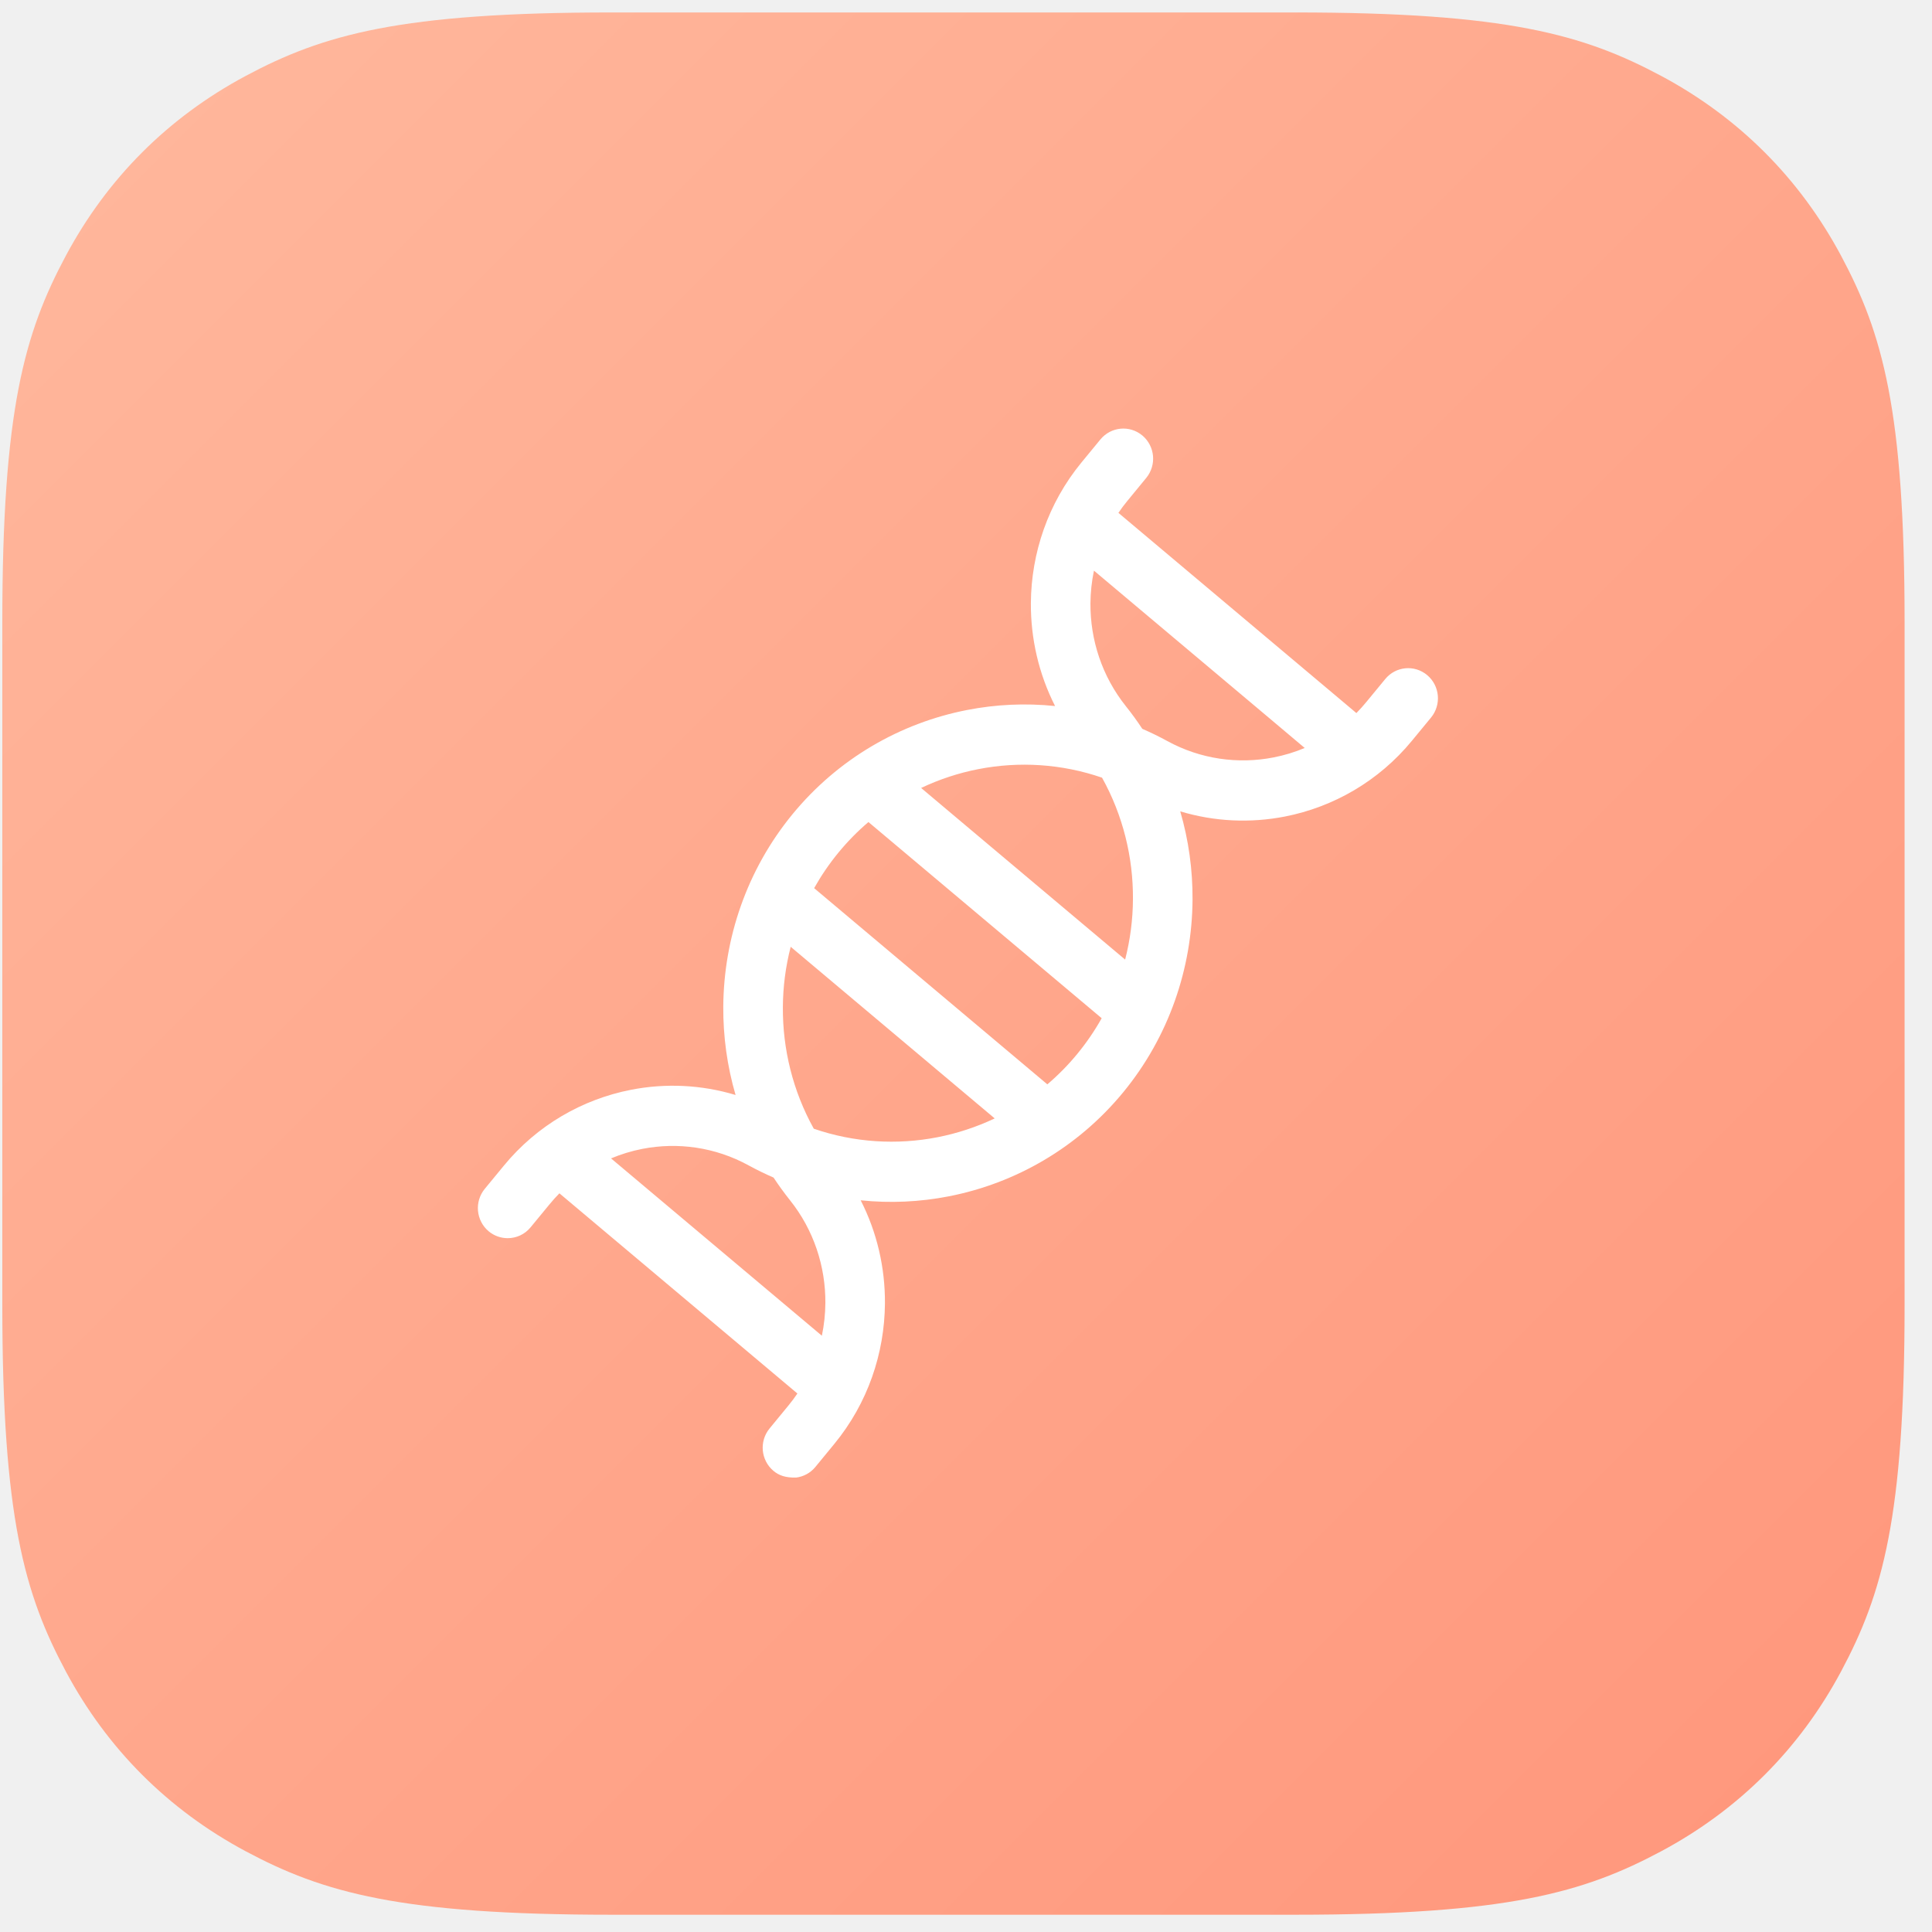
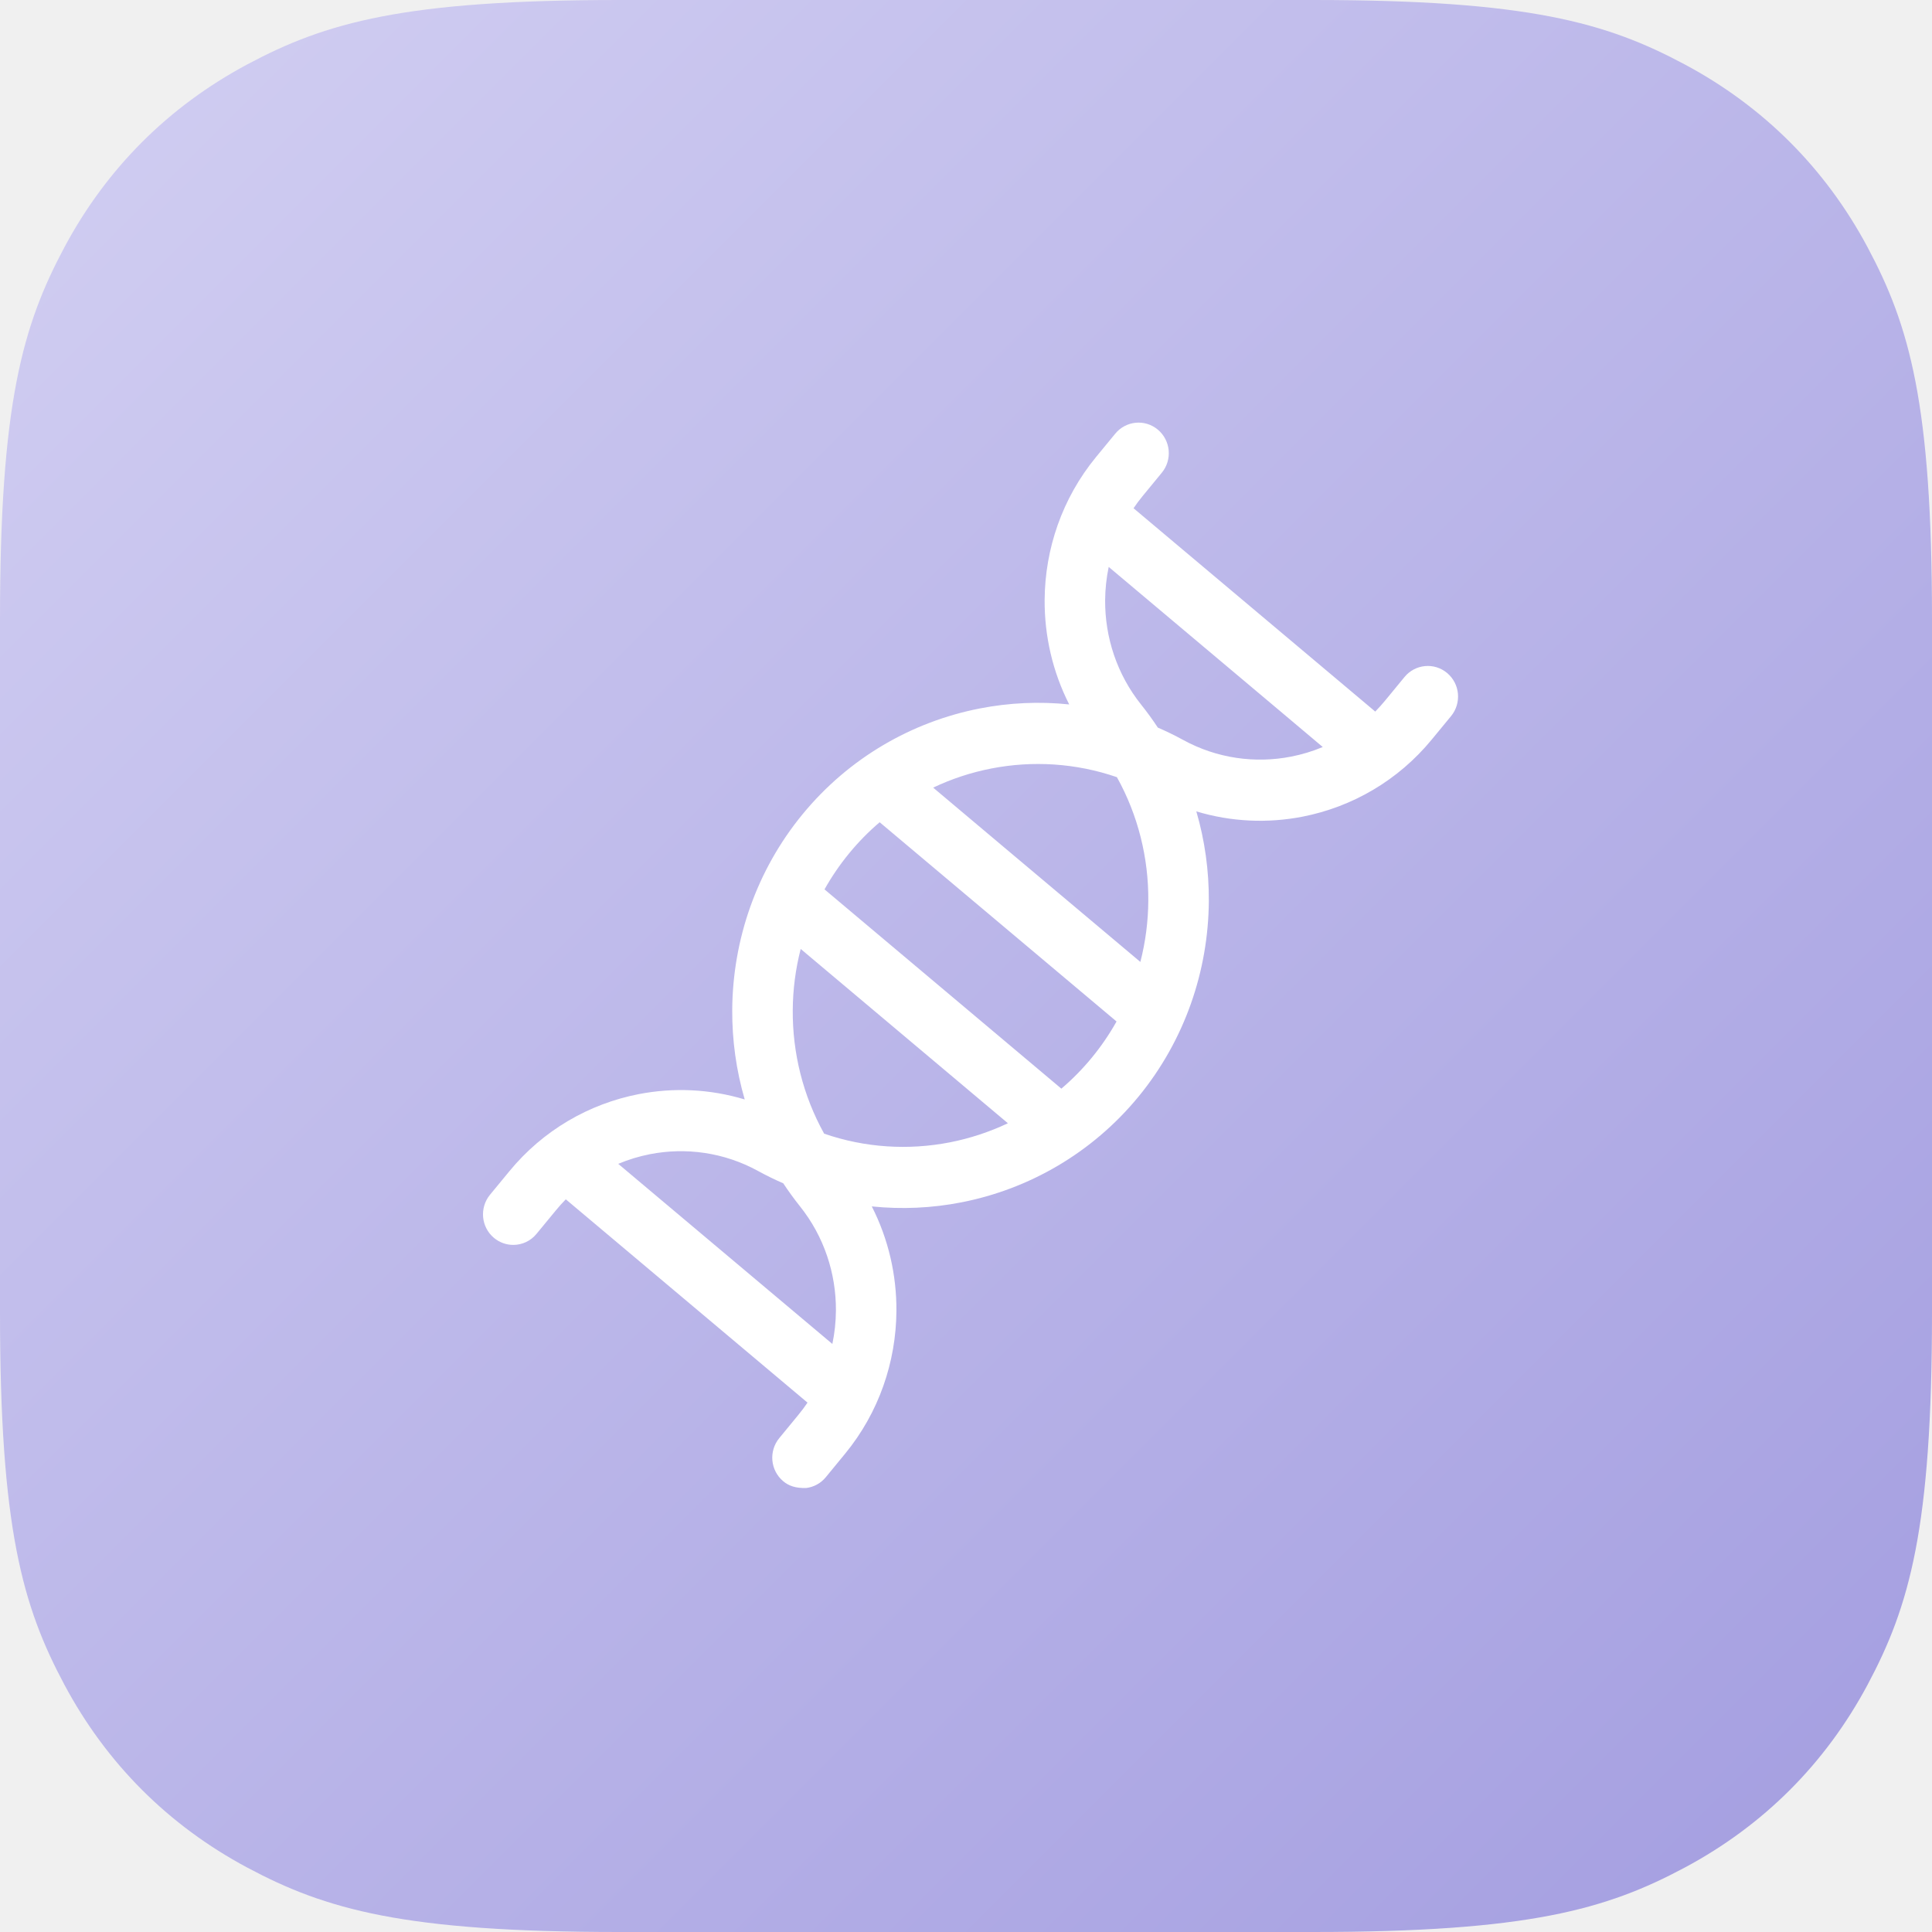
- <svg xmlns="http://www.w3.org/2000/svg" width="65px" height="65px" viewBox="0 0 65 65" version="1.1">
+ <svg xmlns="http://www.w3.org/2000/svg" width="64" height="64" viewBox="0 0 64 64" fill="none">
+   <path fill-rule="evenodd" clip-rule="evenodd" d="M20.511 0L43.489 0C50.621 0 53.207 0.743 55.815 2.137C58.422 3.532 60.468 5.578 61.863 8.185C63.257 10.793 64 13.379 64 20.511V43.489C64 50.621 63.257 53.207 61.863 55.815C60.468 58.422 58.422 60.468 55.815 61.863C53.207 63.257 50.621 64 43.489 64H20.511C13.379 64 10.793 63.257 8.185 61.863C5.578 60.468 3.532 58.422 2.137 55.815C0.743 53.207 0 50.621 0 43.489L0 20.511C0 13.379 0.743 10.793 2.137 8.185C3.532 5.578 5.578 3.532 8.185 2.137C10.793 0.743 13.379 0 20.511 0Z" fill="url(#paint0_linear_12893_7872)" />
+   <path d="M38.357 14.234C38.569 14.413 38.69 14.662 38.714 14.919C38.737 15.177 38.663 15.444 38.487 15.659L37.848 16.436C37.742 16.566 37.642 16.699 37.55 16.836L40.404 19.237L45.46 23.49L45.556 23.572C45.671 23.455 45.781 23.333 45.887 23.204L46.526 22.427C46.703 22.211 46.95 22.089 47.206 22.065C47.461 22.041 47.726 22.116 47.94 22.296C48.152 22.475 48.273 22.723 48.296 22.981C48.319 23.239 48.245 23.506 48.069 23.721L47.429 24.498C46.308 25.863 44.781 26.734 43.149 27.053C41.993 27.278 40.785 27.227 39.63 26.878C39.913 27.846 40.05 28.849 40.044 29.851C40.028 32.156 39.25 34.457 37.714 36.328C36.176 38.199 34.082 39.393 31.844 39.83C30.872 40.02 29.872 40.066 28.879 39.964C29.432 41.047 29.703 42.241 29.695 43.432C29.683 45.114 29.116 46.792 27.995 48.156L27.356 48.934C27.186 49.141 26.952 49.262 26.707 49.292C26.349 49.301 26.127 49.22 25.943 49.066C25.731 48.887 25.61 48.638 25.586 48.38C25.563 48.123 25.637 47.856 25.813 47.641L26.452 46.863C26.558 46.734 26.657 46.601 26.75 46.464L18.743 39.729C18.629 39.845 18.518 39.967 18.413 40.096L17.773 40.873C17.575 41.115 17.29 41.239 17.002 41.239C16.775 41.239 16.548 41.161 16.36 41.004C16.148 40.825 16.027 40.576 16.004 40.318C15.981 40.061 16.055 39.794 16.231 39.579L16.871 38.802C17.992 37.436 19.519 36.565 21.151 36.246C22.307 36.02 23.515 36.072 24.67 36.421C24.387 35.454 24.25 34.451 24.256 33.449C24.272 31.143 25.05 28.843 26.587 26.972C28.124 25.101 30.217 23.906 32.455 23.469C33.427 23.279 34.426 23.232 35.419 23.335C34.868 22.252 34.597 21.059 34.605 19.867C34.617 18.186 35.184 16.508 36.305 15.143L36.944 14.366C37.121 14.151 37.368 14.028 37.623 14.004C37.879 13.98 38.143 14.055 38.357 14.234ZM21.53 38.234C21.171 38.305 20.819 38.411 20.48 38.554L27.573 44.52C27.649 44.157 27.688 43.788 27.691 43.418C27.699 42.192 27.302 40.963 26.498 39.958C26.302 39.712 26.118 39.458 25.947 39.199C25.664 39.076 25.384 38.94 25.108 38.788C23.985 38.173 22.719 38.002 21.53 38.234ZM26.261 33.464C26.251 34.875 26.598 36.289 27.301 37.554C28.658 38.023 30.095 38.109 31.464 37.842C32.127 37.712 32.773 37.5 33.388 37.209L26.524 31.435C26.353 32.099 26.265 32.781 26.261 33.464ZM28.13 28.266C27.819 28.645 27.547 29.045 27.313 29.462L35.159 36.063C35.521 35.755 35.86 35.411 36.17 35.034C36.481 34.655 36.753 34.255 36.987 33.838L29.14 27.238C28.778 27.545 28.44 27.889 28.13 28.266ZM32.836 25.458C32.173 25.587 31.527 25.799 30.912 26.091L33.223 28.036L37.776 31.865C37.947 31.201 38.035 30.519 38.039 29.836C38.049 28.424 37.703 27.01 36.999 25.745C35.642 25.277 34.205 25.191 32.836 25.458ZM36.609 19.881C36.601 21.107 36.998 22.336 37.802 23.342C37.999 23.588 38.183 23.842 38.354 24.102C38.636 24.224 38.916 24.36 39.192 24.511C40.315 25.126 41.58 25.296 42.769 25.064C43.128 24.994 43.479 24.888 43.818 24.746L42.51 23.644L36.727 18.78C36.651 19.143 36.612 19.512 36.609 19.881Z" fill="white" />
  <defs>
-     <linearGradient x1="0%" y1="0%" x2="100%" y2="100%" id="linearGradient-1">
-       <stop stop-color="#FFB89D" offset="0%" />
-       <stop stop-color="#FF967B" offset="100%" />
+     <linearGradient id="paint0_linear_12893_7872" x1="0" y1="0" x2="64" y2="64" gradientUnits="userSpaceOnUse">
+       <stop stop-color="#D2CFF2" />
+       <stop offset="1" stop-color="#A39DE0" />
    </linearGradient>
  </defs>
-   <g id="Тест" stroke="none" stroke-width="1" fill="none" fill-rule="evenodd">
-     <g id="13-Результат" transform="translate(-720, -2364)">
-       <g id="Group" transform="translate(56.0778, 1956.419)">
-         <g transform="translate(56, 48)" id="Group-Copy">
-           <g transform="translate(608, 360)" id="Group-13">
-             <path d="M20.511,-5.52448164e-16 L43.489,8.28672246e-16 C50.621,-4.81482439e-16 53.207,0.743 55.815,2.137 C58.422,3.532 60.468,5.578 61.863,8.185 C63.257,10.793 64,13.379 64,20.511 L64,43.489 C64,50.621 63.257,53.207 61.863,55.815 C60.468,58.422 58.422,60.468 55.815,61.863 C53.207,63.257 50.621,64 43.489,64 L20.511,64 C13.379,64 10.793,63.257 8.185,61.863 C5.578,60.468 3.532,58.422 2.137,55.815 C0.743,53.207 1.60494146e-16,50.621 -2.76224082e-16,43.489 L5.52448164e-16,20.511 C-3.20988293e-16,13.379 0.743,10.793 2.137,8.185 C3.532,5.578 5.578,3.532 8.185,2.137 C10.793,0.743 13.379,3.20988293e-16 20.511,-5.52448164e-16 Z" id="Rectangle-Copy-8" fill="url(#linearGradient-1)" />
-             <path d="M38.357,14.234 C38.569,14.413 38.69,14.662 38.714,14.919 C38.737,15.177 38.663,15.444 38.487,15.659 L37.848,16.437 C37.742,16.566 37.642,16.699 37.55,16.836 L40.404,19.237 L45.46,23.49 L45.556,23.572 C45.671,23.455 45.781,23.333 45.887,23.204 L46.527,22.427 C46.704,22.211 46.95,22.089 47.206,22.065 C47.461,22.041 47.726,22.116 47.94,22.296 C48.152,22.475 48.272,22.723 48.296,22.981 C48.319,23.239 48.245,23.506 48.069,23.721 L47.429,24.498 C46.308,25.863 44.781,26.734 43.149,27.053 C41.993,27.278 40.785,27.227 39.63,26.878 C39.913,27.846 40.05,28.849 40.044,29.851 C40.028,32.156 39.25,34.457 37.713,36.328 C36.176,38.198 34.082,39.393 31.844,39.83 C30.872,40.02 29.872,40.067 28.879,39.964 C29.432,41.047 29.703,42.241 29.695,43.432 C29.683,45.114 29.116,46.792 27.995,48.156 L27.356,48.934 C27.186,49.141 26.952,49.262 26.707,49.292 C26.349,49.301 26.127,49.22 25.943,49.066 C25.731,48.887 25.61,48.638 25.586,48.38 C25.563,48.122 25.637,47.856 25.813,47.641 L26.452,46.863 C26.558,46.734 26.658,46.601 26.75,46.464 L18.743,39.729 C18.629,39.845 18.518,39.967 18.413,40.096 L17.773,40.873 C17.575,41.115 17.29,41.238 17.002,41.238 C16.775,41.238 16.548,41.161 16.36,41.004 C16.148,40.825 16.028,40.576 16.004,40.318 C15.981,40.061 16.055,39.794 16.231,39.579 L16.871,38.802 C17.992,37.436 19.519,36.565 21.151,36.246 C22.307,36.02 23.515,36.072 24.67,36.421 C24.387,35.454 24.25,34.451 24.256,33.449 C24.272,31.143 25.05,28.843 26.587,26.972 C28.124,25.101 30.217,23.906 32.455,23.469 C33.427,23.279 34.426,23.232 35.419,23.335 C34.868,22.252 34.597,21.059 34.605,19.867 C34.617,18.186 35.184,16.508 36.305,15.143 L36.944,14.366 C37.121,14.151 37.368,14.028 37.623,14.004 C37.879,13.98 38.143,14.055 38.357,14.234 Z M21.531,38.234 C21.171,38.305 20.819,38.411 20.48,38.554 L27.573,44.52 C27.649,44.157 27.688,43.788 27.691,43.418 C27.699,42.192 27.302,40.963 26.498,39.958 C26.302,39.712 26.118,39.458 25.947,39.199 C25.664,39.076 25.384,38.94 25.108,38.789 C23.985,38.173 22.719,38.002 21.531,38.234 Z M26.261,33.463 C26.251,34.875 26.597,36.289 27.301,37.555 C28.658,38.023 30.095,38.109 31.464,37.842 C32.127,37.712 32.773,37.5 33.388,37.209 L26.524,31.435 C26.353,32.099 26.265,32.781 26.261,33.463 Z M28.13,28.266 C27.819,28.645 27.547,29.045 27.313,29.462 L35.159,36.063 C35.521,35.755 35.86,35.412 36.17,35.034 C36.481,34.655 36.753,34.255 36.987,33.838 L29.14,27.238 C28.778,27.545 28.44,27.889 28.13,28.266 Z M32.836,25.458 C32.173,25.587 31.527,25.8 30.912,26.091 L33.223,28.036 L37.776,31.865 C37.947,31.201 38.035,30.519 38.039,29.836 C38.049,28.424 37.703,27.01 36.999,25.745 C35.642,25.277 34.205,25.191 32.836,25.458 Z M36.609,19.881 C36.601,21.107 36.998,22.336 37.802,23.342 C37.999,23.589 38.183,23.842 38.354,24.102 C38.636,24.224 38.916,24.36 39.192,24.511 C40.315,25.126 41.58,25.296 42.769,25.064 C43.128,24.994 43.479,24.888 43.818,24.746 L42.51,23.644 L36.727,18.78 C36.651,19.143 36.612,19.512 36.609,19.881 Z" id="Combined-Shape" fill="#FFFFFF" fill-rule="nonzero" />
-           </g>
-         </g>
-       </g>
-     </g>
-   </g>
</svg>
